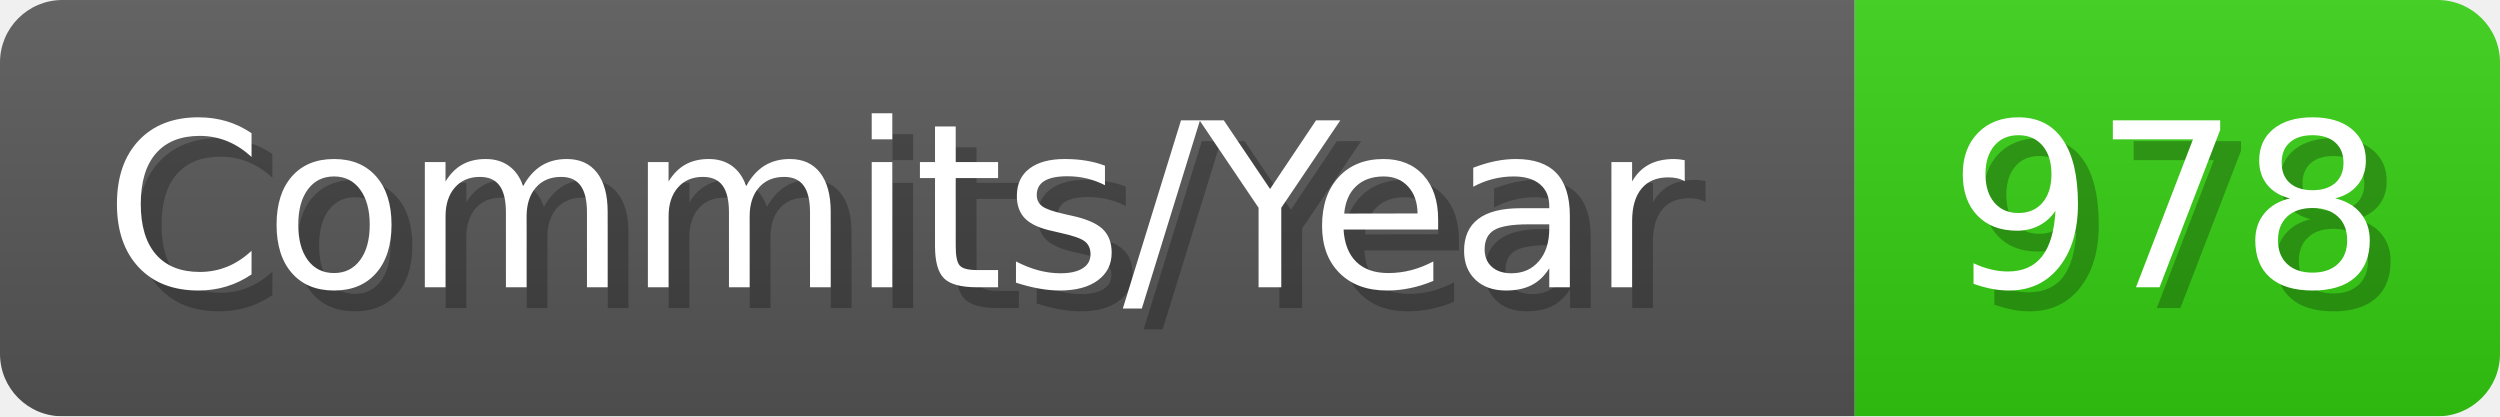
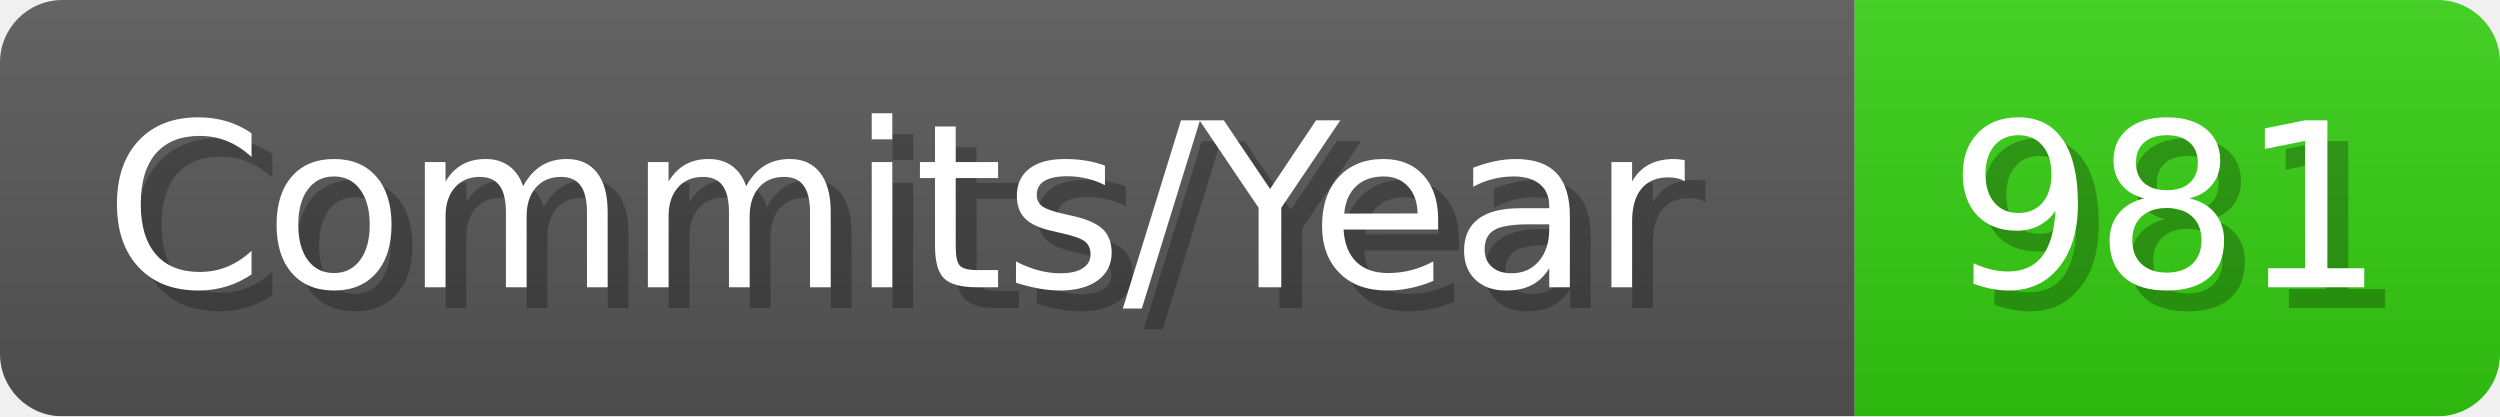
- <svg xmlns="http://www.w3.org/2000/svg" width="120.1" height="20" viewBox="0 0 1201 200" role="img" aria-label="Commits/Year: 978">
+ <svg xmlns="http://www.w3.org/2000/svg" width="120.1" height="20" viewBox="0 0 1201 200" role="img" aria-label="Commits/Year: 981">
  <linearGradient id="aUPdi" x2="0" y2="100%">
    <stop offset="0" stop-opacity=".1" stop-color="#EEE" />
    <stop offset="1" stop-opacity=".1" />
  </linearGradient>
  <mask id="WfAiQ">
    <rect width="1201" height="200" rx="30" fill="#FFF" />
  </mask>
  <g mask="url(#WfAiQ)">
    <rect width="891" height="200" fill="#555" />
    <rect width="310" height="200" fill="#3C1" x="891" />
    <rect width="1201" height="200" fill="url(#aUPdi)" />
  </g>
  <g aria-hidden="true" fill="#fff" text-anchor="start" font-family="Verdana,DejaVu Sans,sans-serif" font-size="110">
    <text x="60" y="148" textLength="791" fill="#000" opacity="0.25">Commits/Year</text>
    <text x="50" y="138" textLength="791">Commits/Year</text>
-     <text x="946" y="148" textLength="210" fill="#000" opacity="0.25">978</text>
-     <text x="936" y="138" textLength="210">978</text>
+     <text x="946" y="148" textLength="210" fill="#000" opacity="0.25">981</text>
+     <text x="936" y="138" textLength="210">981</text>
  </g>
</svg>
